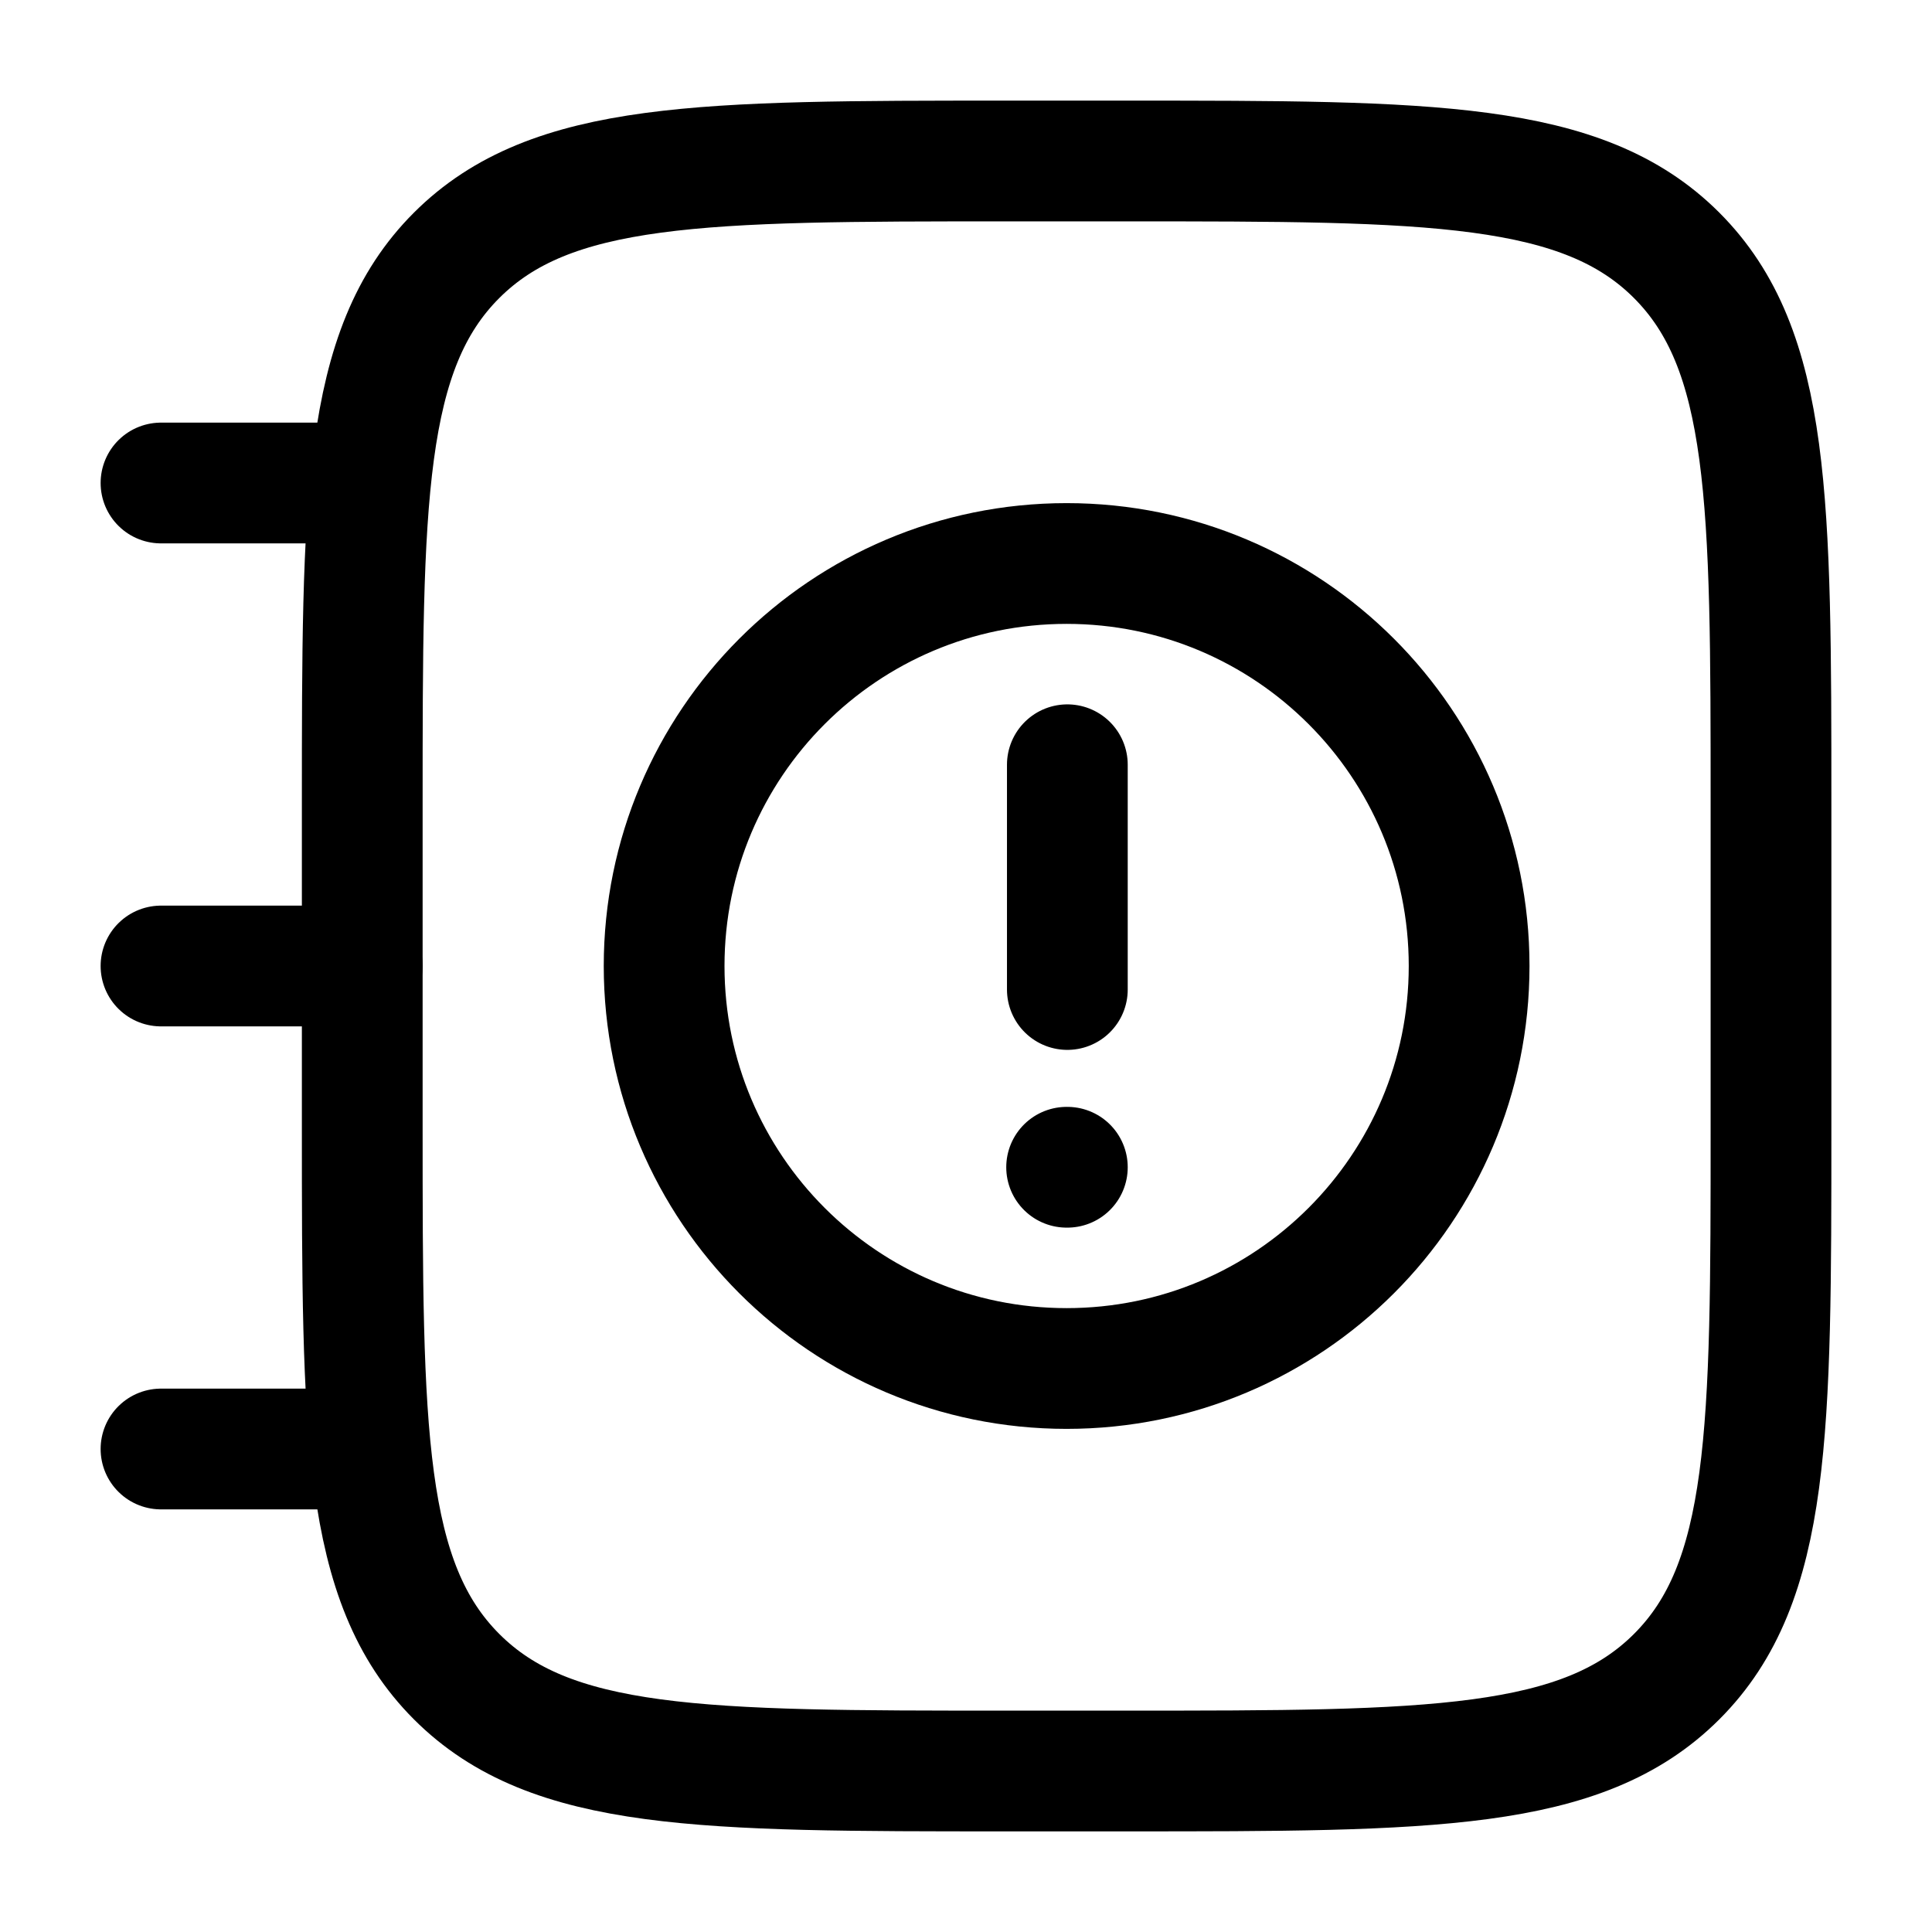
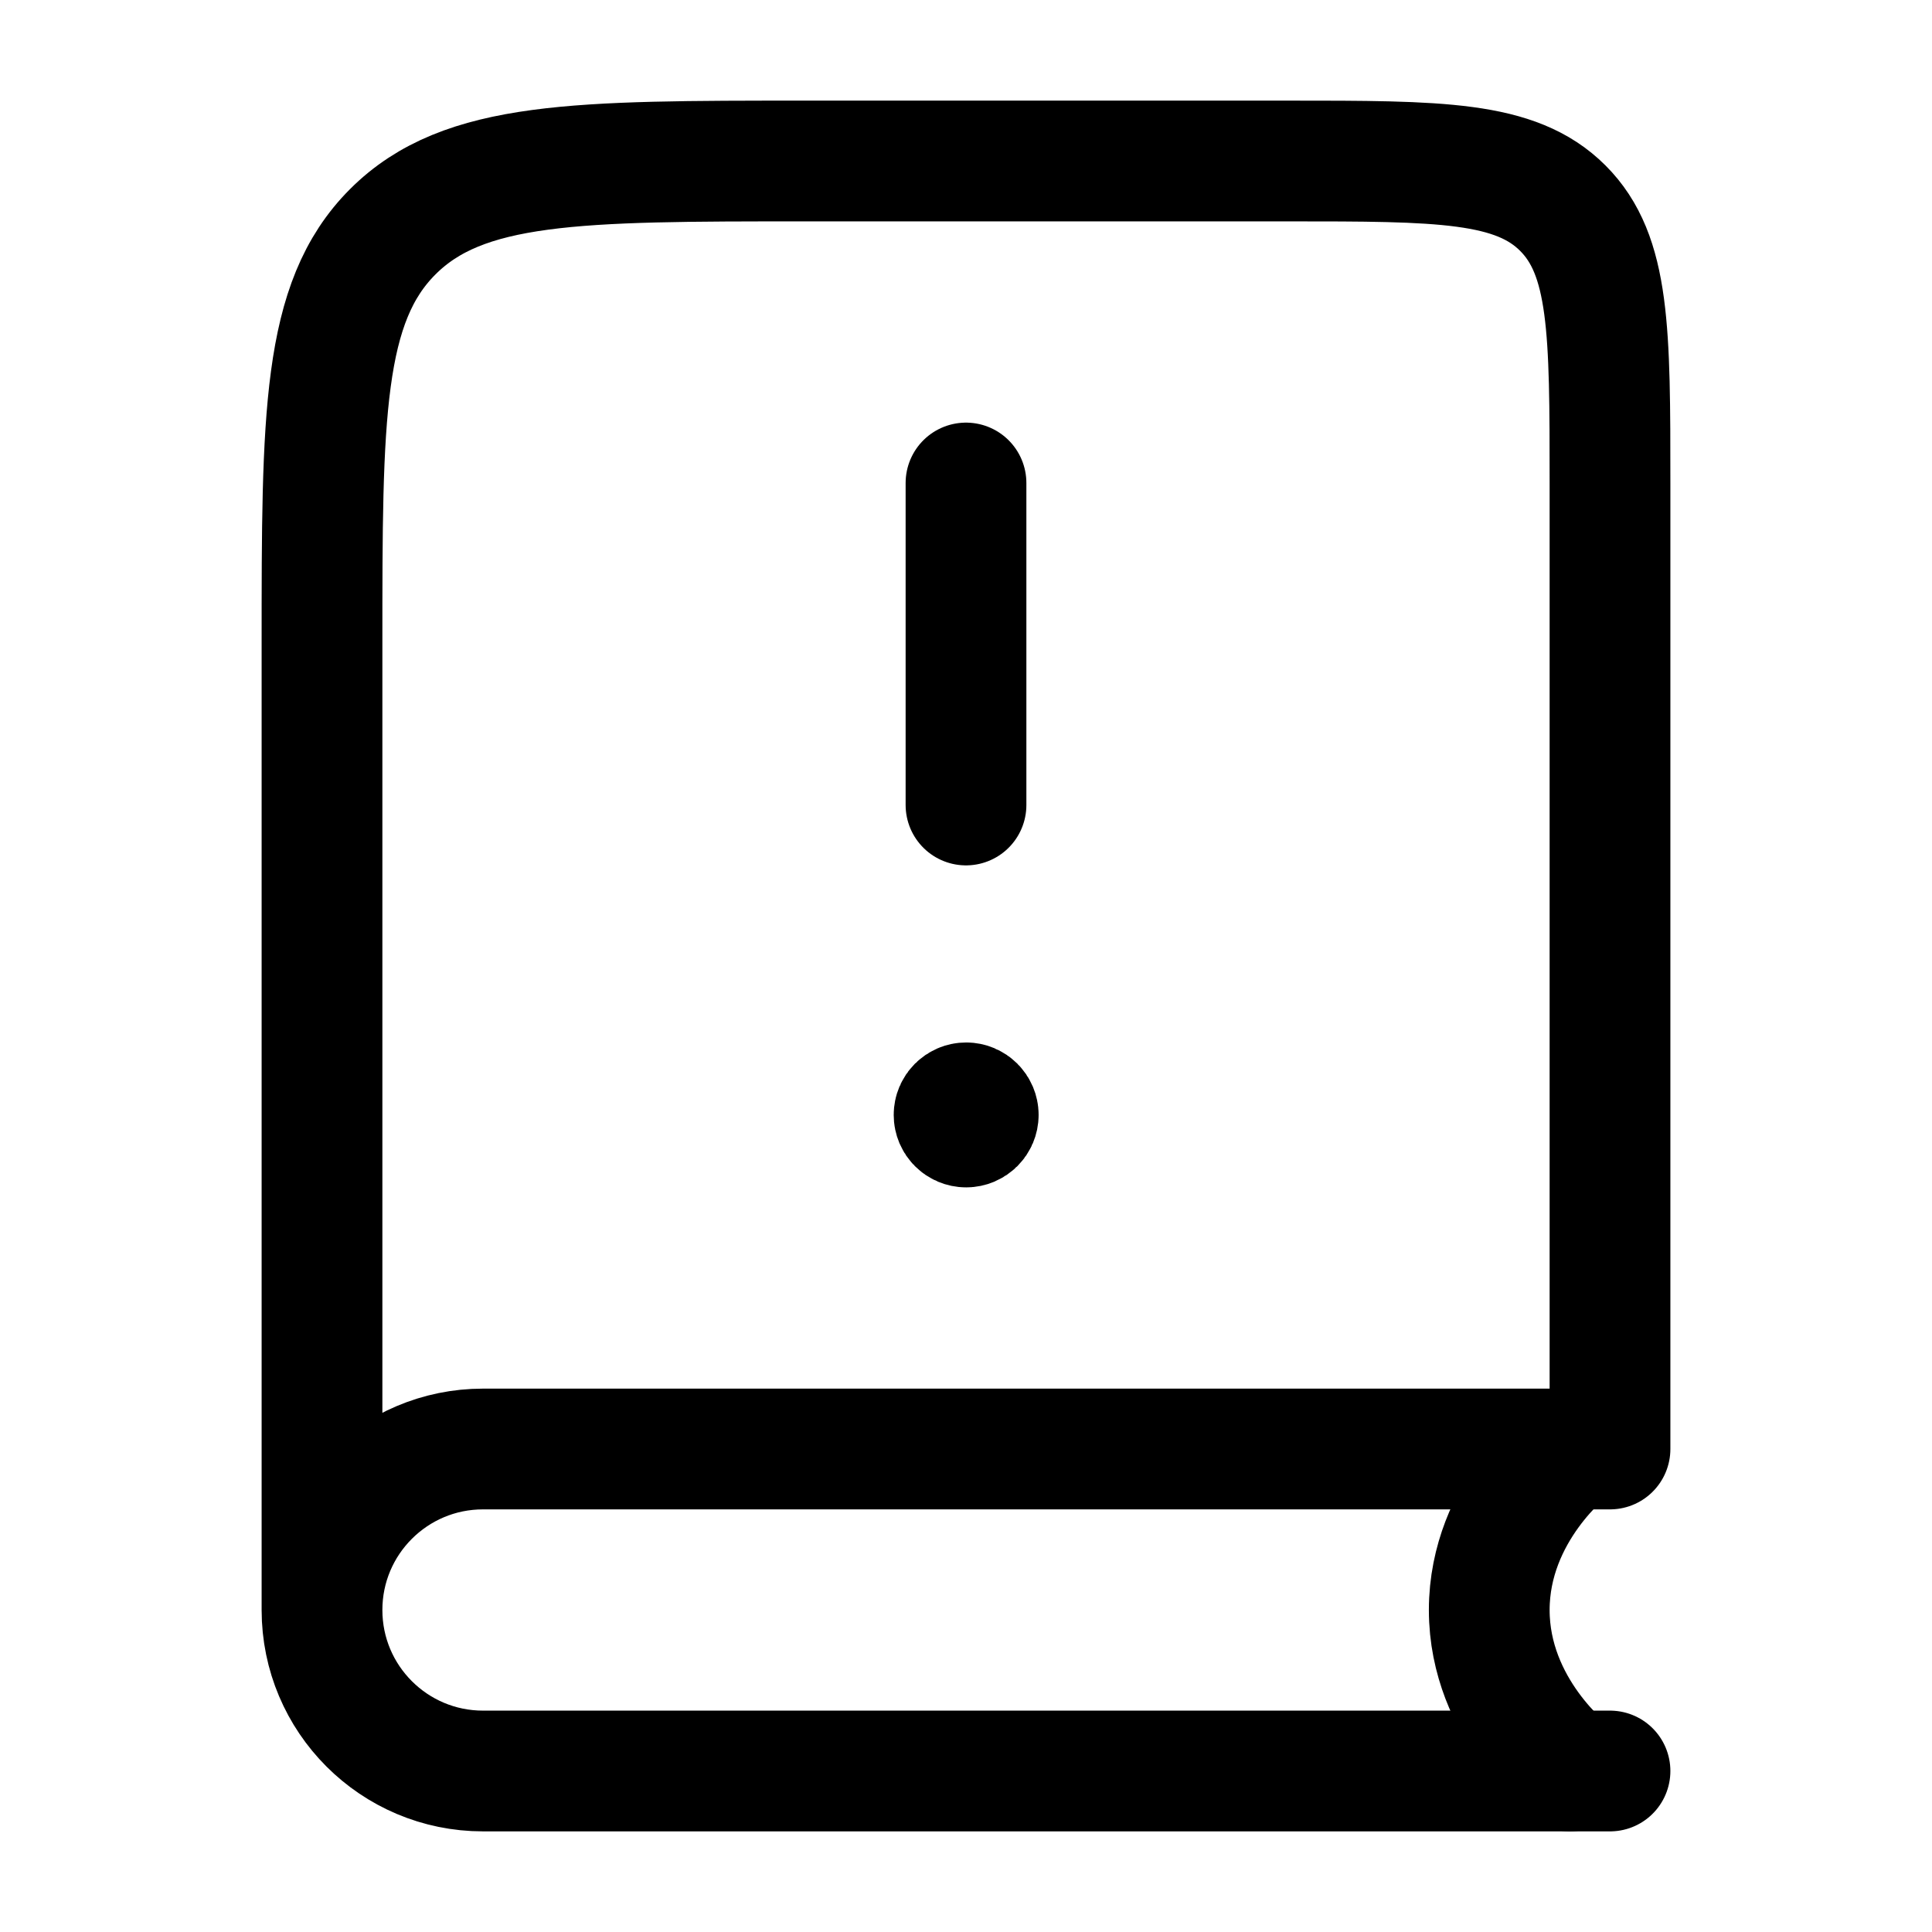
<svg xmlns="http://www.w3.org/2000/svg" fill="none" viewBox="0 0 24 24">
-   <path stroke="currentColor" stroke-width="1.5" d="M4.5 10c0-3.771 0-5.657 1.172-6.828S8.729 2 12.5 2H14c3.771 0 5.657 0 6.828 1.172S22 6.229 22 10v4c0 3.771 0 5.657-1.172 6.828S17.771 22 14 22h-1.5c-3.771 0-5.657 0-6.828-1.172S4.5 17.771 4.5 14z" />
-   <path stroke="currentColor" stroke-linecap="round" stroke-width="1.5" d="M13.25 14.5h.009m0-2.208V9.5M18.25 12a5 5 0 1 1-10 0 5 5 0 0 1 10 0Z" />
-   <path stroke="currentColor" stroke-linecap="round" stroke-linejoin="round" stroke-width="1.5" d="M4.5 6H2m2.5 6H2m2.5 6H2" />
+   <path stroke="currentColor" stroke-linecap="round" stroke-linejoin="round" stroke-width="1.5" d="M20 22H6a2 2 0 0 1-2-2m0 0a2 2 0 0 1 2-2h14V6c0-1.886 0-2.828-.586-3.414S17.886 2 16 2h-6c-2.828 0-4.243 0-5.121.879C4 3.757 4 5.172 4 8z" />
+   <path stroke="currentColor" stroke-linecap="round" stroke-linejoin="round" stroke-width="1.5" d="M12.077 13.85h-.075m.15 0a.15.15 0 1 1-.3 0 .15.15 0 0 1 .3 0M12 10V6m7.5 12s-1 .763-1 2 1 2 1 2" />
</svg>
